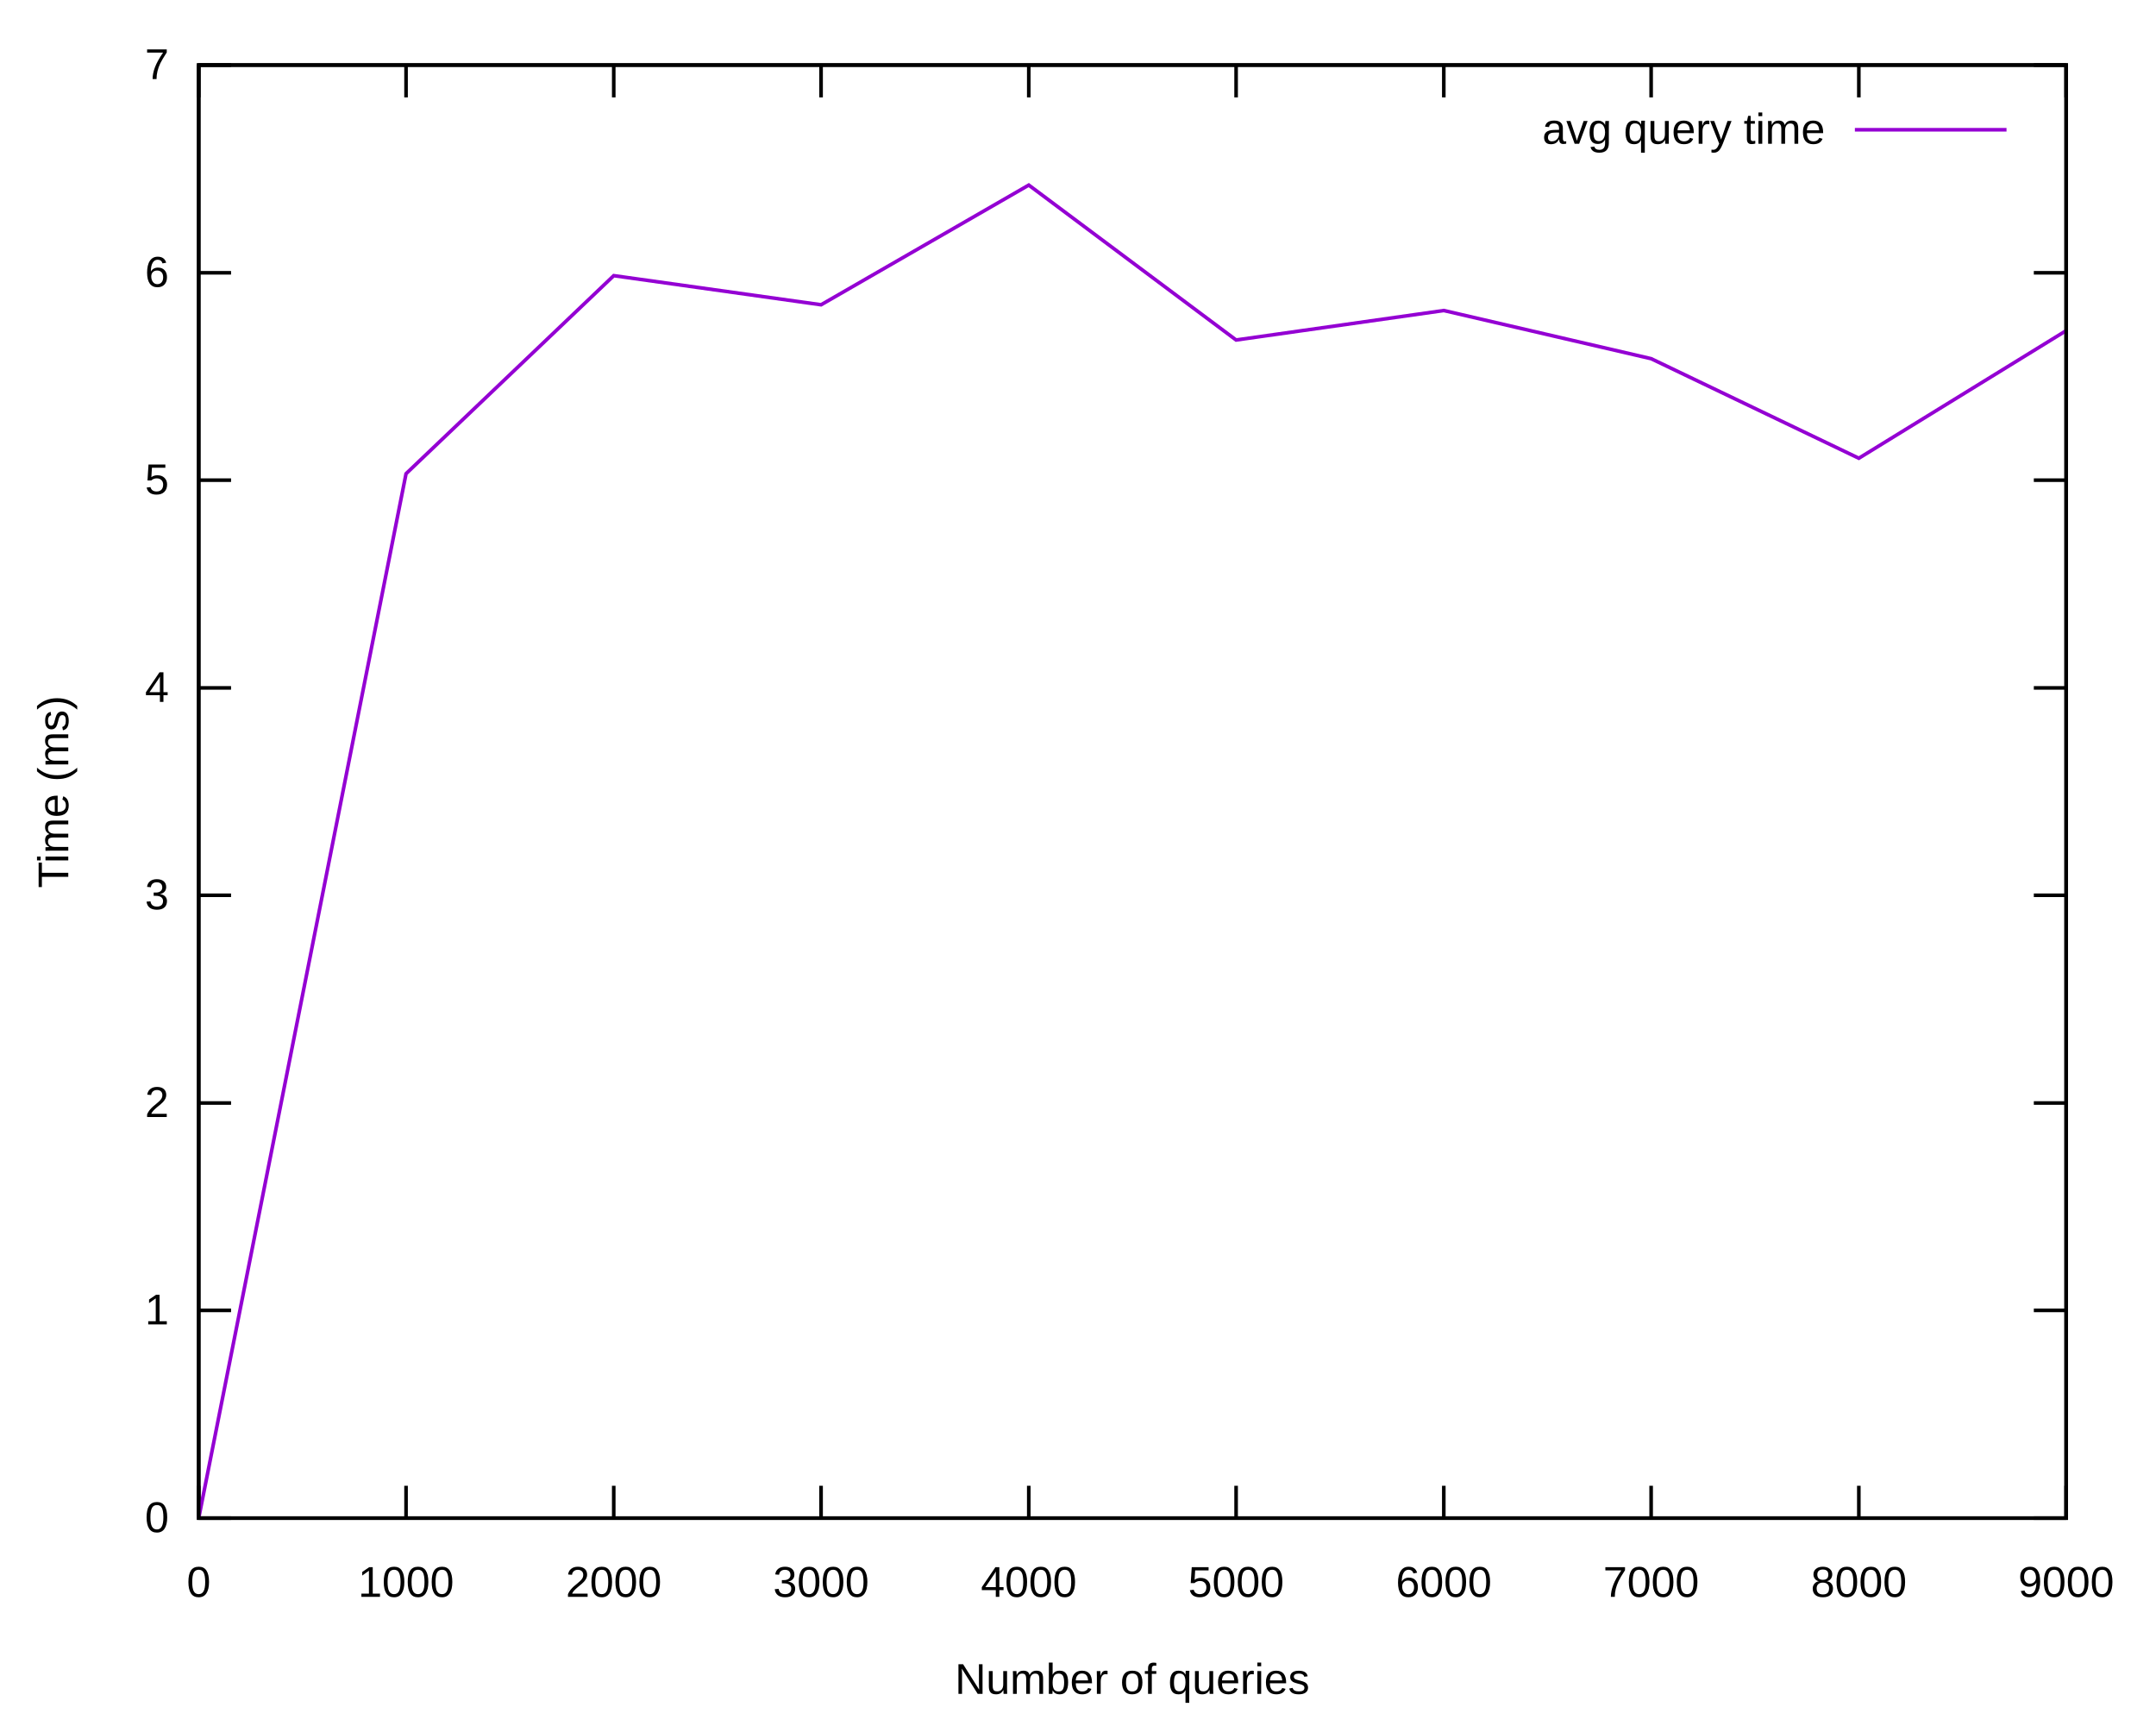
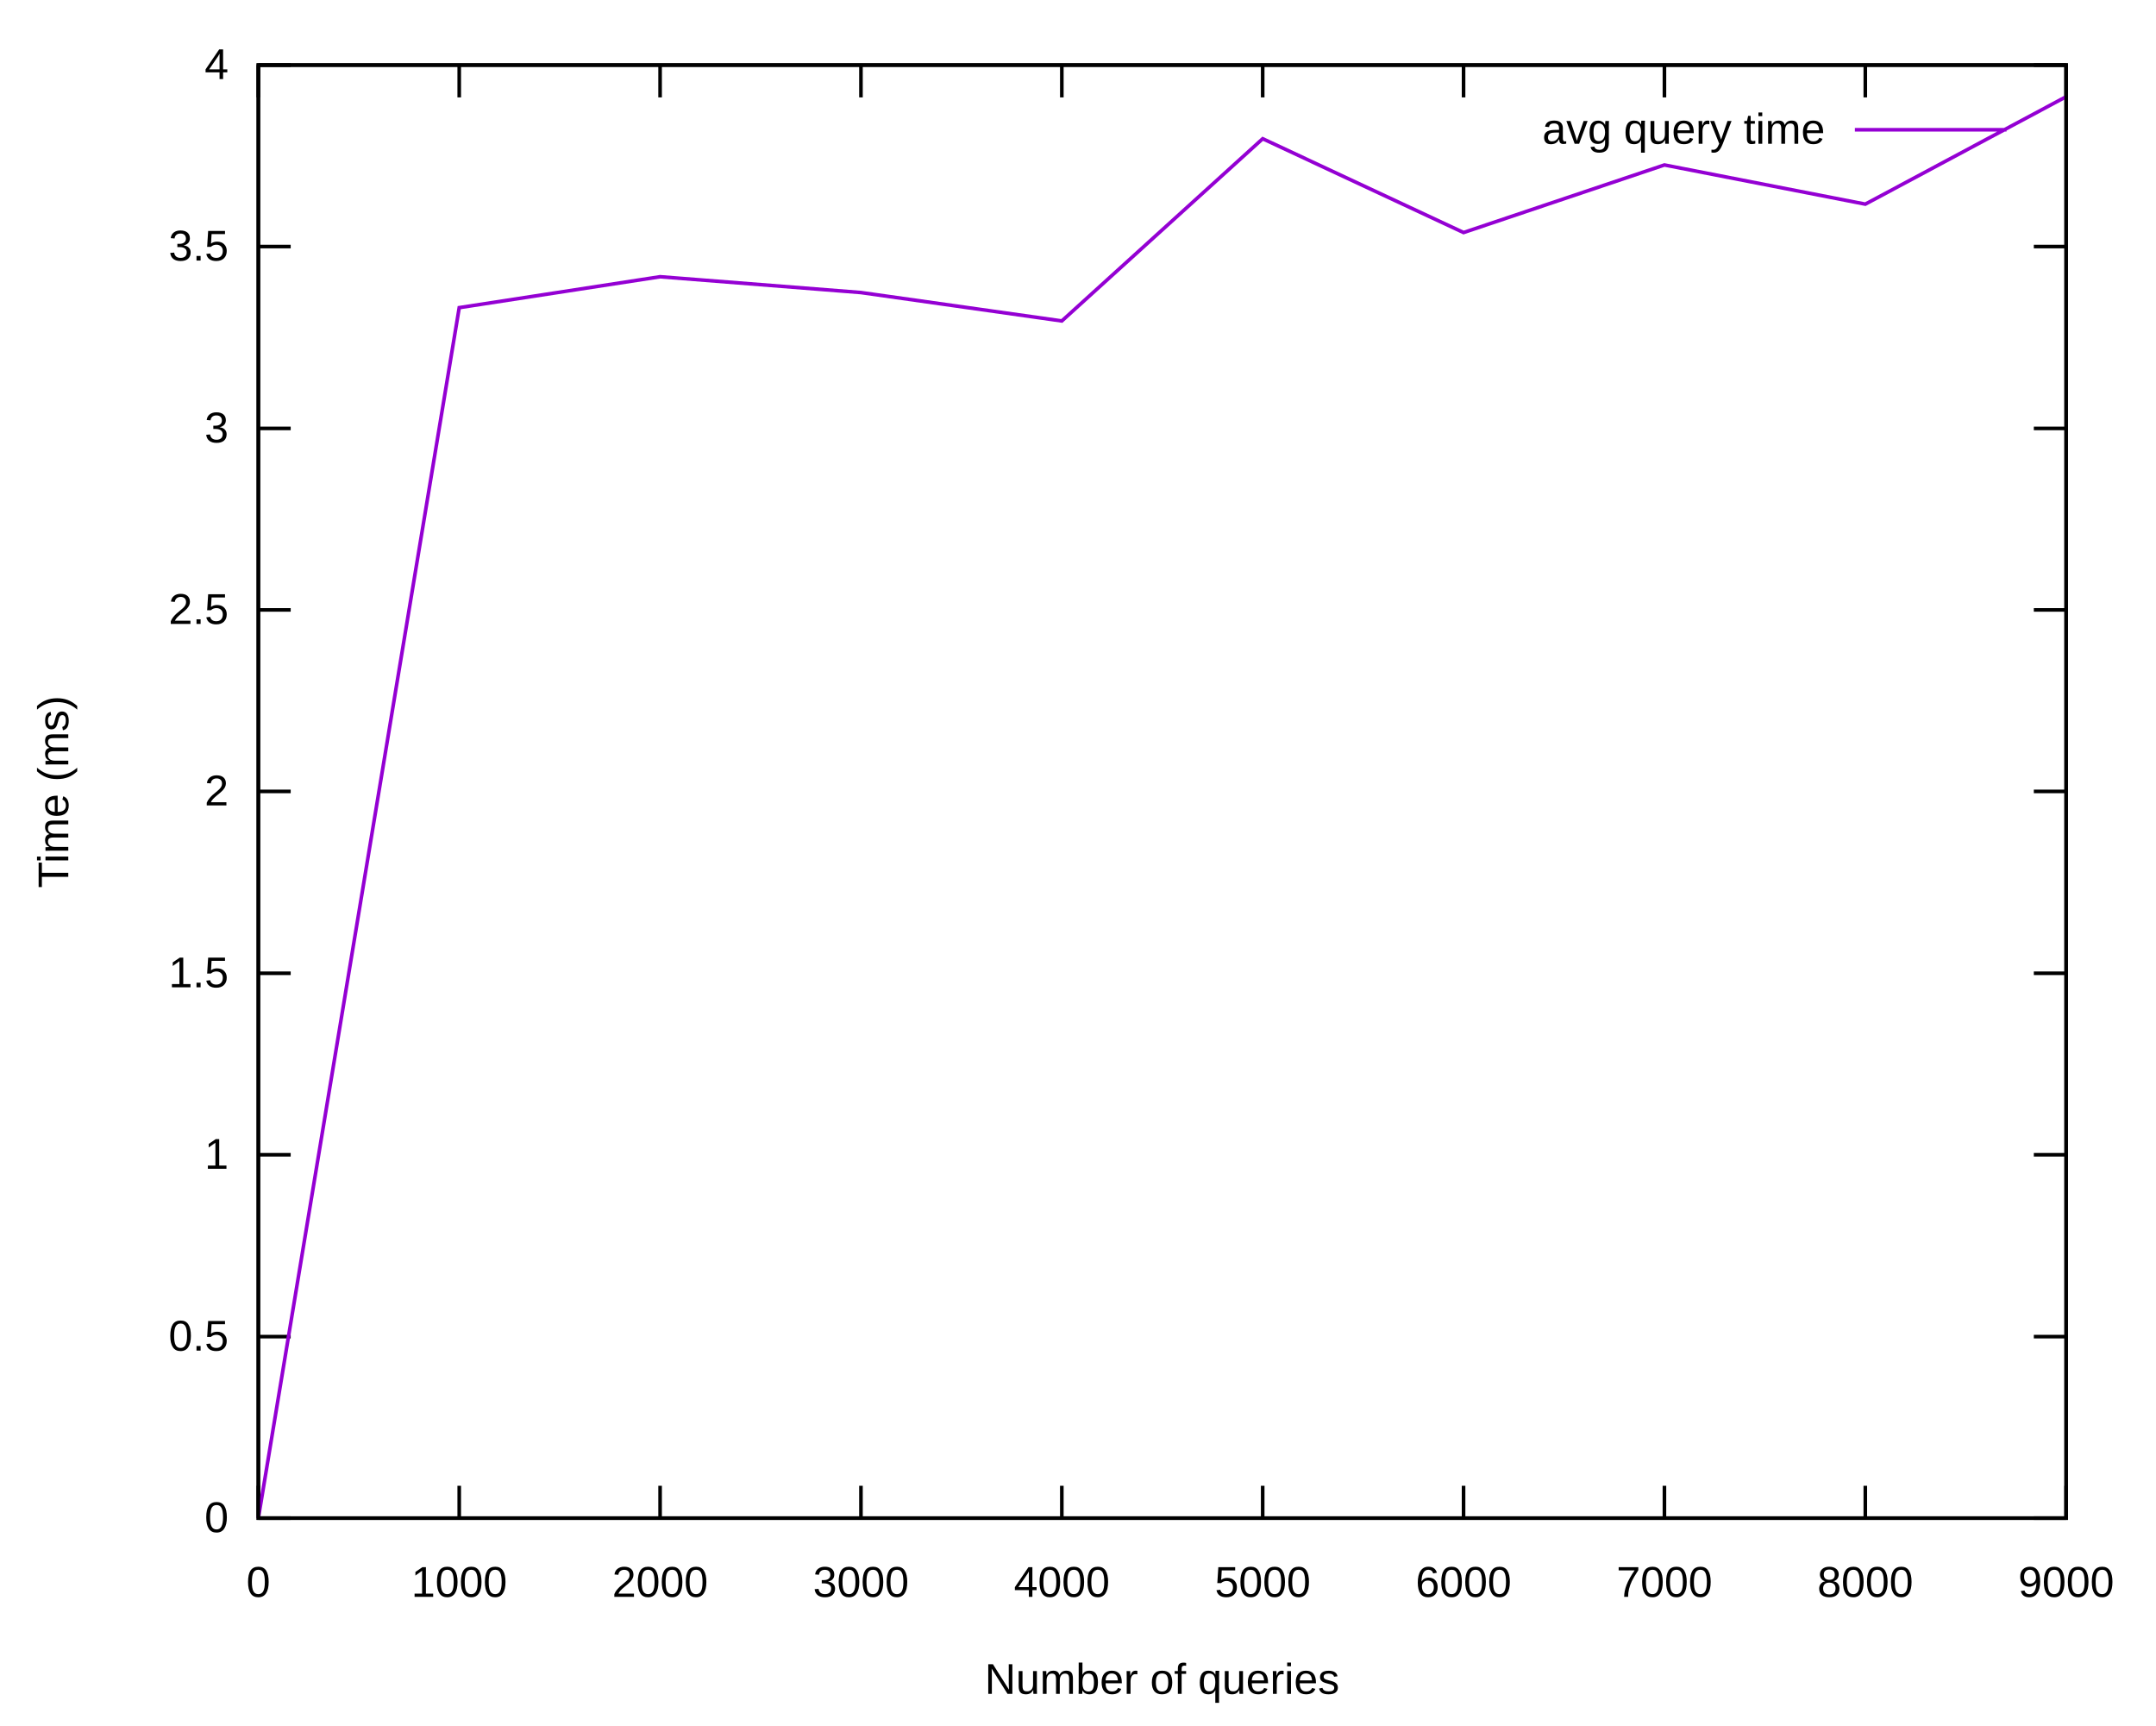
<svg xmlns="http://www.w3.org/2000/svg" xmlns:xlink="http://www.w3.org/1999/xlink" width="600" height="480" viewBox="0 0 600 480">
  <g id="gnuplot_canvas">
    <rect x="0" y="0" width="600" height="480" fill="none" />
    <defs>
      <circle id="gpDot" r="0.5" stroke-width="0.5" stroke="currentColor" />
      <path id="gpPt0" stroke-width="0.222" stroke="currentColor" d="M-1,0 h2 M0,-1 v2" />
      <path id="gpPt1" stroke-width="0.222" stroke="currentColor" d="M-1,-1 L1,1 M1,-1 L-1,1" />
      <path id="gpPt2" stroke-width="0.222" stroke="currentColor" d="M-1,0 L1,0 M0,-1 L0,1 M-1,-1 L1,1 M-1,1 L1,-1" />
      <rect id="gpPt3" stroke-width="0.222" stroke="currentColor" x="-1" y="-1" width="2" height="2" />
      <rect id="gpPt4" stroke-width="0.222" stroke="currentColor" fill="currentColor" x="-1" y="-1" width="2" height="2" />
      <circle id="gpPt5" stroke-width="0.222" stroke="currentColor" cx="0" cy="0" r="1" />
      <use xlink:href="#gpPt5" id="gpPt6" fill="currentColor" stroke="none" />
      <path id="gpPt7" stroke-width="0.222" stroke="currentColor" d="M0,-1.33 L-1.33,0.67 L1.33,0.67 z" />
      <use xlink:href="#gpPt7" id="gpPt8" fill="currentColor" stroke="none" />
      <use xlink:href="#gpPt7" id="gpPt9" stroke="currentColor" transform="rotate(180)" />
      <use xlink:href="#gpPt9" id="gpPt10" fill="currentColor" stroke="none" />
      <use xlink:href="#gpPt3" id="gpPt11" stroke="currentColor" transform="rotate(45)" />
      <use xlink:href="#gpPt11" id="gpPt12" fill="currentColor" stroke="none" />
      <path id="gpPt13" stroke-width="0.222" stroke="currentColor" d="M0,1.330 L1.265,0.411 L0.782,-1.067 L-0.782,-1.076 L-1.265,0.411 z" />
      <use xlink:href="#gpPt13" id="gpPt14" fill="currentColor" stroke="none" />
      <filter id="textbox" filterUnits="objectBoundingBox" x="0" y="0" height="1" width="1">
        <feFlood flood-color="white" flood-opacity="1" result="bgnd" />
        <feComposite in="SourceGraphic" in2="bgnd" operator="atop" />
      </filter>
      <filter id="greybox" filterUnits="objectBoundingBox" x="0" y="0" height="1" width="1">
        <feFlood flood-color="lightgrey" flood-opacity="1" result="grey" />
        <feComposite in="SourceGraphic" in2="grey" operator="atop" />
      </filter>
    </defs>
    <g fill="none" color="white" stroke="currentColor" stroke-width="1.00" stroke-linecap="butt" stroke-linejoin="miter">
</g>
    <g fill="none" color="black" stroke="currentColor" stroke-width="1.00" stroke-linecap="butt" stroke-linejoin="miter">
-       <path stroke="black" d="M55.3,422.4 L64.3,422.4 M575.0,422.4 L566.0,422.4  " />
-       <g transform="translate(47.0,426.3)" stroke="none" fill="black" font-family="Arial" font-size="12.00" text-anchor="end">
+       <path stroke="black" d="M71.9,422.4 L80.9,422.4 M575.0,422.4 L566.0,422.4  " />
+       <g transform="translate(63.6,426.3)" stroke="none" fill="black" font-family="Arial" font-size="12.00" text-anchor="end">
        <text>
          <tspan font-family="Arial"> 0</tspan>
        </text>
      </g>
    </g>
    <g fill="none" color="black" stroke="currentColor" stroke-width="1.00" stroke-linecap="butt" stroke-linejoin="miter">
-       <path stroke="black" d="M55.3,364.6 L64.3,364.6 M575.0,364.6 L566.0,364.6  " />
-       <g transform="translate(47.0,368.5)" stroke="none" fill="black" font-family="Arial" font-size="12.00" text-anchor="end">
+       <path stroke="black" d="M71.9,371.9 L80.9,371.9 M575.0,371.9 L566.0,371.9  " />
+       <g transform="translate(63.6,375.8)" stroke="none" fill="black" font-family="Arial" font-size="12.00" text-anchor="end">
+         <text>
+           <tspan font-family="Arial"> 0.5</tspan>
+         </text>
+       </g>
+     </g>
+     <g fill="none" color="black" stroke="currentColor" stroke-width="1.00" stroke-linecap="butt" stroke-linejoin="miter">
+       <path stroke="black" d="M71.9,321.3 L80.9,321.3 M575.0,321.3 L566.0,321.3  " />
+       <g transform="translate(63.6,325.2)" stroke="none" fill="black" font-family="Arial" font-size="12.00" text-anchor="end">
        <text>
          <tspan font-family="Arial"> 1</tspan>
        </text>
      </g>
    </g>
    <g fill="none" color="black" stroke="currentColor" stroke-width="1.00" stroke-linecap="butt" stroke-linejoin="miter">
-       <path stroke="black" d="M55.3,306.9 L64.3,306.9 M575.0,306.9 L566.0,306.9  " />
-       <g transform="translate(47.0,310.8)" stroke="none" fill="black" font-family="Arial" font-size="12.00" text-anchor="end">
+       <path stroke="black" d="M71.9,270.8 L80.9,270.8 M575.0,270.8 L566.0,270.8  " />
+       <g transform="translate(63.6,274.7)" stroke="none" fill="black" font-family="Arial" font-size="12.00" text-anchor="end">
+         <text>
+           <tspan font-family="Arial"> 1.5</tspan>
+         </text>
+       </g>
+     </g>
+     <g fill="none" color="black" stroke="currentColor" stroke-width="1.00" stroke-linecap="butt" stroke-linejoin="miter">
+       <path stroke="black" d="M71.9,220.2 L80.9,220.2 M575.0,220.2 L566.0,220.2  " />
+       <g transform="translate(63.6,224.1)" stroke="none" fill="black" font-family="Arial" font-size="12.00" text-anchor="end">
        <text>
          <tspan font-family="Arial"> 2</tspan>
        </text>
      </g>
    </g>
    <g fill="none" color="black" stroke="currentColor" stroke-width="1.00" stroke-linecap="butt" stroke-linejoin="miter">
-       <path stroke="black" d="M55.3,249.1 L64.3,249.1 M575.0,249.1 L566.0,249.1  " />
-       <g transform="translate(47.0,253.0)" stroke="none" fill="black" font-family="Arial" font-size="12.00" text-anchor="end">
+       <path stroke="black" d="M71.9,169.7 L80.9,169.7 M575.0,169.7 L566.0,169.7  " />
+       <g transform="translate(63.6,173.6)" stroke="none" fill="black" font-family="Arial" font-size="12.00" text-anchor="end">
+         <text>
+           <tspan font-family="Arial"> 2.5</tspan>
+         </text>
+       </g>
+     </g>
+     <g fill="none" color="black" stroke="currentColor" stroke-width="1.00" stroke-linecap="butt" stroke-linejoin="miter">
+       <path stroke="black" d="M71.9,119.2 L80.9,119.2 M575.0,119.2 L566.0,119.2  " />
+       <g transform="translate(63.6,123.1)" stroke="none" fill="black" font-family="Arial" font-size="12.00" text-anchor="end">
        <text>
          <tspan font-family="Arial"> 3</tspan>
        </text>
      </g>
    </g>
    <g fill="none" color="black" stroke="currentColor" stroke-width="1.00" stroke-linecap="butt" stroke-linejoin="miter">
-       <path stroke="black" d="M55.3,191.4 L64.3,191.4 M575.0,191.4 L566.0,191.4  " />
-       <g transform="translate(47.0,195.3)" stroke="none" fill="black" font-family="Arial" font-size="12.00" text-anchor="end">
+       <path stroke="black" d="M71.9,68.6 L80.9,68.6 M575.0,68.6 L566.0,68.6  " />
+       <g transform="translate(63.6,72.5)" stroke="none" fill="black" font-family="Arial" font-size="12.00" text-anchor="end">
+         <text>
+           <tspan font-family="Arial"> 3.5</tspan>
+         </text>
+       </g>
+     </g>
+     <g fill="none" color="black" stroke="currentColor" stroke-width="1.00" stroke-linecap="butt" stroke-linejoin="miter">
+       <path stroke="black" d="M71.9,18.1 L80.9,18.1 M575.0,18.1 L566.0,18.1  " />
+       <g transform="translate(63.6,22.0)" stroke="none" fill="black" font-family="Arial" font-size="12.00" text-anchor="end">
        <text>
          <tspan font-family="Arial"> 4</tspan>
        </text>
      </g>
    </g>
    <g fill="none" color="black" stroke="currentColor" stroke-width="1.00" stroke-linecap="butt" stroke-linejoin="miter">
-       <path stroke="black" d="M55.3,133.6 L64.3,133.6 M575.0,133.6 L566.0,133.6  " />
-       <g transform="translate(47.0,137.5)" stroke="none" fill="black" font-family="Arial" font-size="12.00" text-anchor="end">
-         <text>
-           <tspan font-family="Arial"> 5</tspan>
-         </text>
-       </g>
-     </g>
-     <g fill="none" color="black" stroke="currentColor" stroke-width="1.00" stroke-linecap="butt" stroke-linejoin="miter">
-       <path stroke="black" d="M55.3,75.9 L64.3,75.9 M575.0,75.9 L566.0,75.9  " />
-       <g transform="translate(47.0,79.8)" stroke="none" fill="black" font-family="Arial" font-size="12.00" text-anchor="end">
-         <text>
-           <tspan font-family="Arial"> 6</tspan>
-         </text>
-       </g>
-     </g>
-     <g fill="none" color="black" stroke="currentColor" stroke-width="1.00" stroke-linecap="butt" stroke-linejoin="miter">
-       <path stroke="black" d="M55.3,18.1 L64.3,18.1 M575.0,18.1 L566.0,18.1  " />
-       <g transform="translate(47.0,22.0)" stroke="none" fill="black" font-family="Arial" font-size="12.00" text-anchor="end">
-         <text>
-           <tspan font-family="Arial"> 7</tspan>
-         </text>
-       </g>
-     </g>
-     <g fill="none" color="black" stroke="currentColor" stroke-width="1.00" stroke-linecap="butt" stroke-linejoin="miter">
-       <path stroke="black" d="M55.3,422.4 L55.3,413.4 M55.3,18.1 L55.3,27.1  " />
-       <g transform="translate(55.3,444.3)" stroke="none" fill="black" font-family="Arial" font-size="12.00" text-anchor="middle">
+       <path stroke="black" d="M71.9,422.4 L71.9,413.4 M71.9,18.1 L71.9,27.1  " />
+       <g transform="translate(71.9,444.3)" stroke="none" fill="black" font-family="Arial" font-size="12.00" text-anchor="middle">
        <text>
          <tspan font-family="Arial"> 0</tspan>
        </text>
      </g>
    </g>
    <g fill="none" color="black" stroke="currentColor" stroke-width="1.00" stroke-linecap="butt" stroke-linejoin="miter">
-       <path stroke="black" d="M113.0,422.4 L113.0,413.4 M113.0,18.1 L113.0,27.1  " />
-       <g transform="translate(113.0,444.3)" stroke="none" fill="black" font-family="Arial" font-size="12.00" text-anchor="middle">
+       <path stroke="black" d="M127.8,422.4 L127.8,413.4 M127.8,18.1 L127.8,27.1  " />
+       <g transform="translate(127.8,444.3)" stroke="none" fill="black" font-family="Arial" font-size="12.00" text-anchor="middle">
        <text>
          <tspan font-family="Arial"> 1000</tspan>
        </text>
      </g>
    </g>
    <g fill="none" color="black" stroke="currentColor" stroke-width="1.00" stroke-linecap="butt" stroke-linejoin="miter">
-       <path stroke="black" d="M170.8,422.4 L170.8,413.4 M170.8,18.1 L170.8,27.1  " />
-       <g transform="translate(170.8,444.3)" stroke="none" fill="black" font-family="Arial" font-size="12.00" text-anchor="middle">
+       <path stroke="black" d="M183.7,422.4 L183.7,413.4 M183.7,18.1 L183.7,27.1  " />
+       <g transform="translate(183.7,444.3)" stroke="none" fill="black" font-family="Arial" font-size="12.00" text-anchor="middle">
        <text>
          <tspan font-family="Arial"> 2000</tspan>
        </text>
      </g>
    </g>
    <g fill="none" color="black" stroke="currentColor" stroke-width="1.00" stroke-linecap="butt" stroke-linejoin="miter">
-       <path stroke="black" d="M228.5,422.4 L228.5,413.4 M228.5,18.1 L228.5,27.1  " />
-       <g transform="translate(228.5,444.3)" stroke="none" fill="black" font-family="Arial" font-size="12.00" text-anchor="middle">
+       <path stroke="black" d="M239.6,422.4 L239.6,413.4 M239.6,18.1 L239.6,27.1  " />
+       <g transform="translate(239.6,444.3)" stroke="none" fill="black" font-family="Arial" font-size="12.00" text-anchor="middle">
        <text>
          <tspan font-family="Arial"> 3000</tspan>
        </text>
      </g>
    </g>
    <g fill="none" color="black" stroke="currentColor" stroke-width="1.00" stroke-linecap="butt" stroke-linejoin="miter">
-       <path stroke="black" d="M286.3,422.4 L286.3,413.4 M286.3,18.1 L286.3,27.1  " />
-       <g transform="translate(286.3,444.3)" stroke="none" fill="black" font-family="Arial" font-size="12.00" text-anchor="middle">
+       <path stroke="black" d="M295.5,422.4 L295.5,413.4 M295.5,18.1 L295.5,27.1  " />
+       <g transform="translate(295.5,444.3)" stroke="none" fill="black" font-family="Arial" font-size="12.00" text-anchor="middle">
        <text>
          <tspan font-family="Arial"> 4000</tspan>
        </text>
      </g>
    </g>
    <g fill="none" color="black" stroke="currentColor" stroke-width="1.00" stroke-linecap="butt" stroke-linejoin="miter">
-       <path stroke="black" d="M344.0,422.4 L344.0,413.4 M344.0,18.1 L344.0,27.1  " />
-       <g transform="translate(344.0,444.3)" stroke="none" fill="black" font-family="Arial" font-size="12.00" text-anchor="middle">
+       <path stroke="black" d="M351.4,422.4 L351.4,413.4 M351.4,18.1 L351.4,27.1  " />
+       <g transform="translate(351.4,444.3)" stroke="none" fill="black" font-family="Arial" font-size="12.00" text-anchor="middle">
        <text>
          <tspan font-family="Arial"> 5000</tspan>
        </text>
      </g>
    </g>
    <g fill="none" color="black" stroke="currentColor" stroke-width="1.00" stroke-linecap="butt" stroke-linejoin="miter">
-       <path stroke="black" d="M401.8,422.4 L401.8,413.4 M401.8,18.1 L401.8,27.1  " />
-       <g transform="translate(401.8,444.3)" stroke="none" fill="black" font-family="Arial" font-size="12.00" text-anchor="middle">
+       <path stroke="black" d="M407.3,422.4 L407.3,413.4 M407.3,18.1 L407.3,27.1  " />
+       <g transform="translate(407.3,444.3)" stroke="none" fill="black" font-family="Arial" font-size="12.00" text-anchor="middle">
        <text>
          <tspan font-family="Arial"> 6000</tspan>
        </text>
      </g>
    </g>
    <g fill="none" color="black" stroke="currentColor" stroke-width="1.00" stroke-linecap="butt" stroke-linejoin="miter">
-       <path stroke="black" d="M459.5,422.4 L459.5,413.4 M459.5,18.1 L459.5,27.1  " />
-       <g transform="translate(459.5,444.3)" stroke="none" fill="black" font-family="Arial" font-size="12.00" text-anchor="middle">
+       <path stroke="black" d="M463.2,422.4 L463.2,413.4 M463.2,18.1 L463.2,27.1  " />
+       <g transform="translate(463.2,444.3)" stroke="none" fill="black" font-family="Arial" font-size="12.00" text-anchor="middle">
        <text>
          <tspan font-family="Arial"> 7000</tspan>
        </text>
      </g>
    </g>
    <g fill="none" color="black" stroke="currentColor" stroke-width="1.00" stroke-linecap="butt" stroke-linejoin="miter">
-       <path stroke="black" d="M517.3,422.4 L517.3,413.4 M517.3,18.1 L517.3,27.1  " />
-       <g transform="translate(517.3,444.3)" stroke="none" fill="black" font-family="Arial" font-size="12.00" text-anchor="middle">
+       <path stroke="black" d="M519.1,422.4 L519.1,413.4 M519.1,18.1 L519.1,27.1  " />
+       <g transform="translate(519.1,444.3)" stroke="none" fill="black" font-family="Arial" font-size="12.00" text-anchor="middle">
        <text>
          <tspan font-family="Arial"> 8000</tspan>
        </text>
      </g>
    </g>
    <g fill="none" color="black" stroke="currentColor" stroke-width="1.00" stroke-linecap="butt" stroke-linejoin="miter">
      <path stroke="black" d="M575.0,422.4 L575.0,413.4 M575.0,18.1 L575.0,27.1  " />
      <g transform="translate(575.0,444.3)" stroke="none" fill="black" font-family="Arial" font-size="12.00" text-anchor="middle">
        <text>
          <tspan font-family="Arial"> 9000</tspan>
        </text>
      </g>
    </g>
    <g fill="none" color="black" stroke="currentColor" stroke-width="1.00" stroke-linecap="butt" stroke-linejoin="miter">
</g>
    <g fill="none" color="black" stroke="currentColor" stroke-width="1.00" stroke-linecap="butt" stroke-linejoin="miter">
-       <path stroke="black" d="M55.3,18.1 L55.3,422.4 L575.0,422.4 L575.0,18.1 L55.3,18.1 Z  " />
+       <path stroke="black" d="M71.9,18.1 L71.9,422.4 L575.0,422.4 L575.0,18.1 L71.9,18.1 Z  " />
    </g>
    <g fill="none" color="black" stroke="currentColor" stroke-width="1.00" stroke-linecap="butt" stroke-linejoin="miter">
      <g transform="translate(19.0,220.3) rotate(270)" stroke="none" fill="black" font-family="Arial" font-size="12.00" text-anchor="middle">
        <text>
          <tspan font-family="Arial">Time (ms)</tspan>
        </text>
      </g>
    </g>
    <g fill="none" color="black" stroke="currentColor" stroke-width="1.00" stroke-linecap="butt" stroke-linejoin="miter">
-       <g transform="translate(315.1,471.3)" stroke="none" fill="black" font-family="Arial" font-size="12.00" text-anchor="middle">
+       <g transform="translate(323.4,471.3)" stroke="none" fill="black" font-family="Arial" font-size="12.00" text-anchor="middle">
        <text>
          <tspan font-family="Arial">Number of queries</tspan>
        </text>
      </g>
    </g>
    <g fill="none" color="black" stroke="currentColor" stroke-width="1.00" stroke-linecap="butt" stroke-linejoin="miter">
</g>
    <g id="gnuplot_plot_1">
      <g fill="none" color="black" stroke="currentColor" stroke-width="1.00" stroke-linecap="butt" stroke-linejoin="miter">
        <g transform="translate(507.9,40.0)" stroke="none" fill="black" font-family="Arial" font-size="12.00" text-anchor="end">
          <text>
            <tspan font-family="Arial">avg query time</tspan>
          </text>
        </g>
      </g>
      <g fill="none" color="black" stroke="currentColor" stroke-width="1.00" stroke-linecap="butt" stroke-linejoin="miter">
-         <path stroke="rgb(148,   0, 211)" d="M516.2,36.1 L558.4,36.1 M55.3,422.4 L113.0,131.8 L170.8,76.7 L228.5,84.8 L286.3,51.5 L344.0,94.6   L401.8,86.4 L459.5,99.8 L517.3,127.5 L575.0,92.0  " />
+         <path stroke="rgb(148,   0, 211)" d="M516.2,36.1 L558.4,36.1 M71.9,422.4 L127.8,85.6 L183.7,77.0 L239.6,81.4 L295.5,89.3 L351.4,38.6   L407.3,64.7 L463.2,45.9 L519.1,56.8 L575.0,26.9  " />
      </g>
    </g>
    <g fill="none" color="white" stroke="rgb(148,   0, 211)" stroke-width="2.00" stroke-linecap="butt" stroke-linejoin="miter">
</g>
    <g fill="none" color="black" stroke="currentColor" stroke-width="2.00" stroke-linecap="butt" stroke-linejoin="miter">
</g>
    <g fill="none" color="black" stroke="black" stroke-width="1.00" stroke-linecap="butt" stroke-linejoin="miter">
</g>
    <g fill="none" color="black" stroke="currentColor" stroke-width="1.00" stroke-linecap="butt" stroke-linejoin="miter">
-       <path stroke="black" d="M55.3,18.1 L55.3,422.4 L575.0,422.4 L575.0,18.1 L55.3,18.1 Z  " />
+       <path stroke="black" d="M71.9,18.1 L71.9,422.4 L575.0,422.4 L575.0,18.1 L71.9,18.1 Z  " />
    </g>
    <g fill="none" color="black" stroke="currentColor" stroke-width="1.00" stroke-linecap="butt" stroke-linejoin="miter">
</g>
  </g>
</svg>
